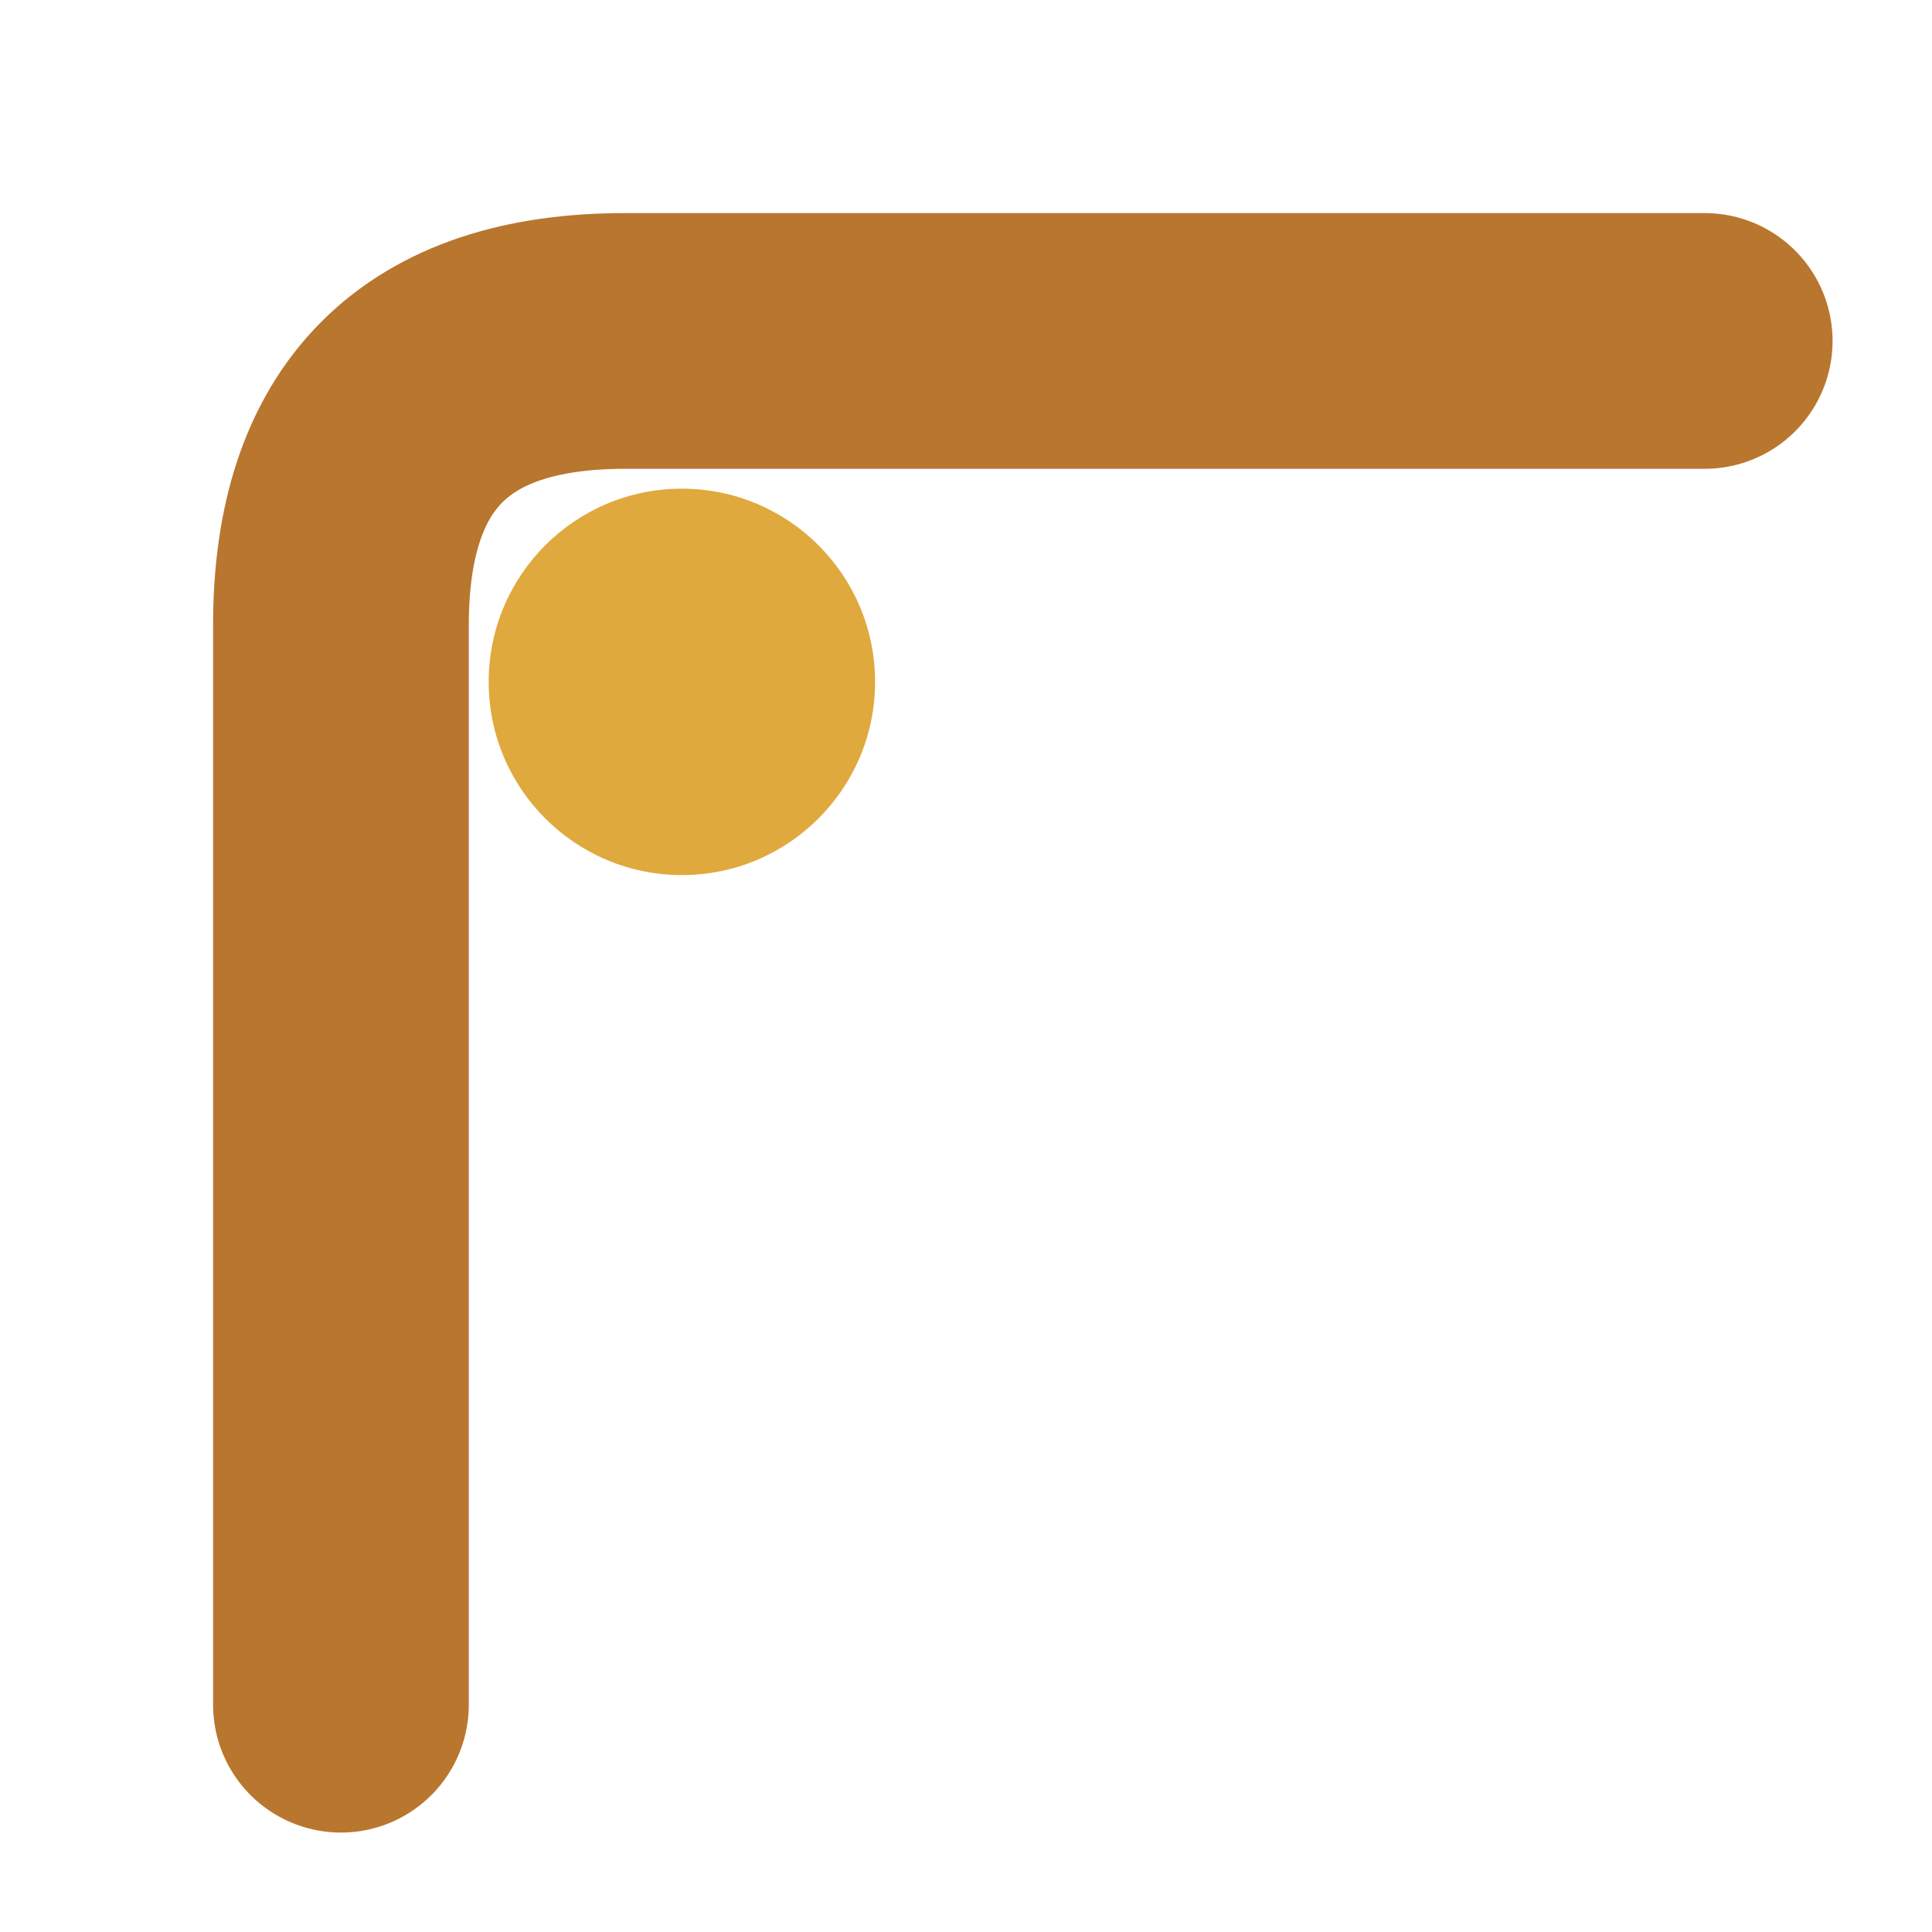
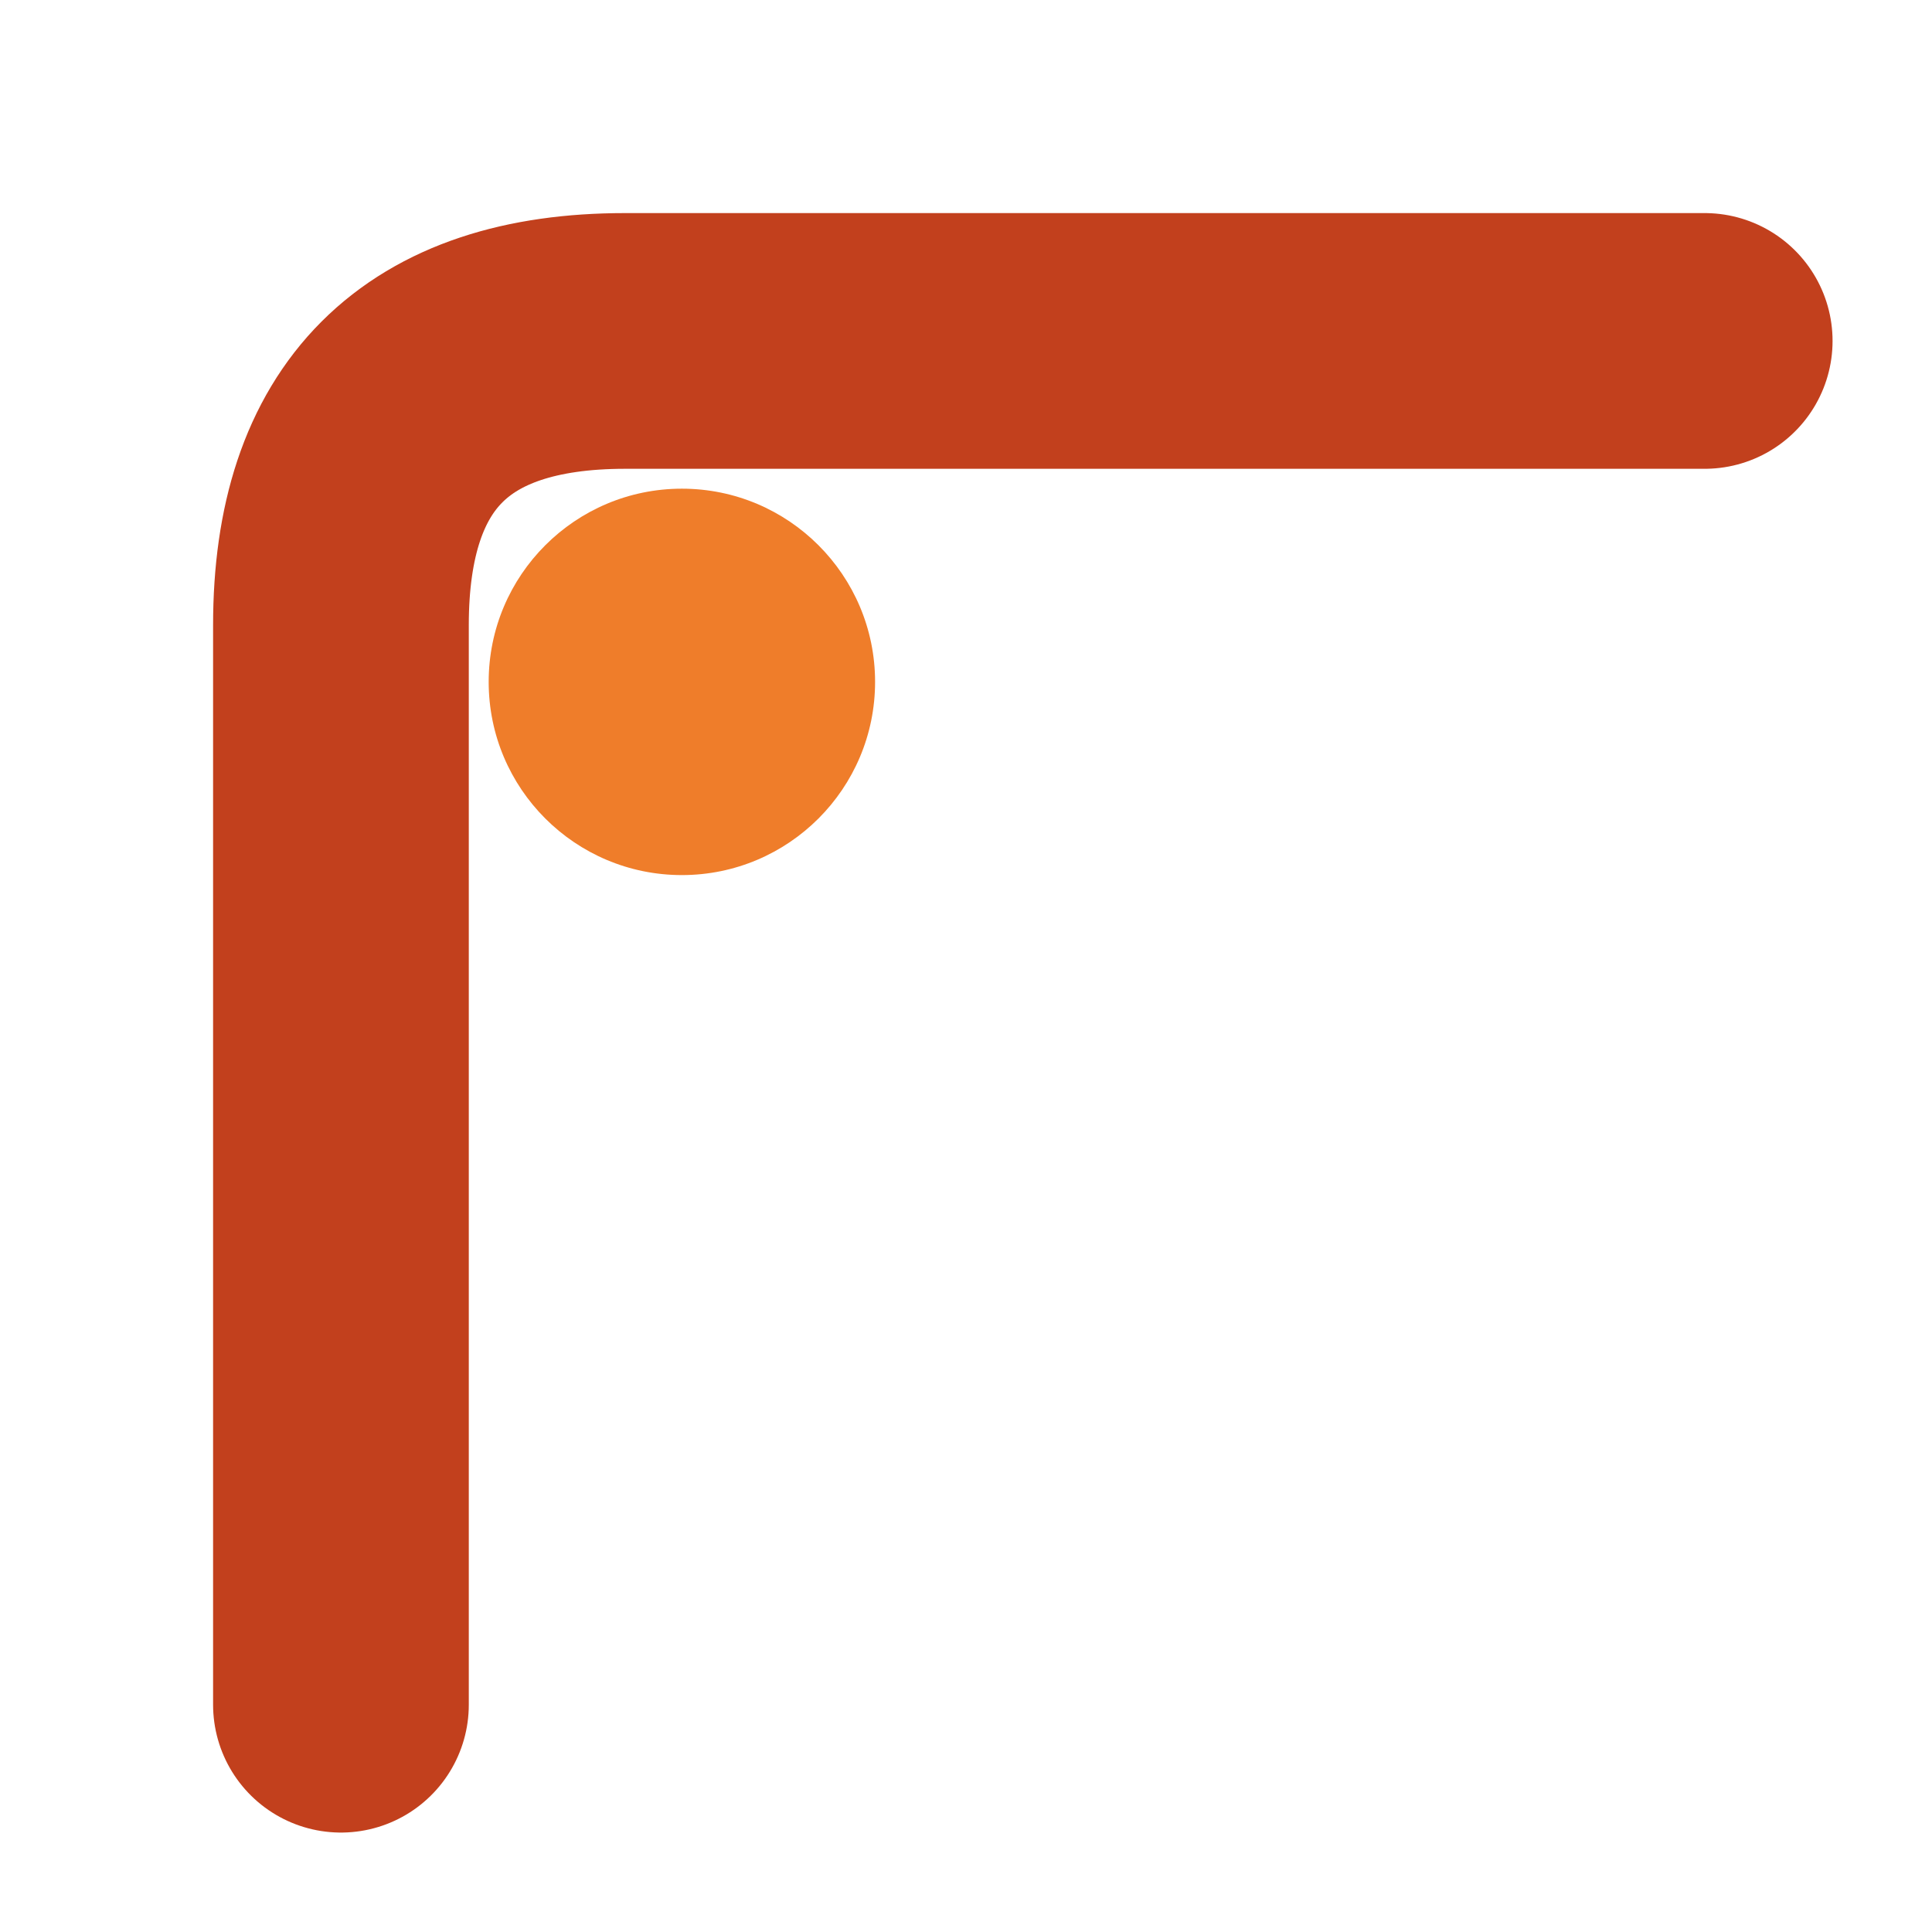
<svg xmlns="http://www.w3.org/2000/svg" viewBox="0 0 34 34" fill="none">
  <g>
-     <path d="M6 30 L6 11 Q6 6 11 6 L30 6" stroke="#b9762f" stroke-width="4.5" stroke-linecap="round" />
-     <circle cx="12" cy="12" r="3.4" fill="#e0a93e" />
+     <path d="M6 30 L6 11 Q6 6 11 6 L30 6" stroke="#c2401d" stroke-width="4.5" stroke-linecap="round" />
+     <circle cx="12" cy="12" r="3.4" fill="#ef7d2a" />
  </g>
</svg>
